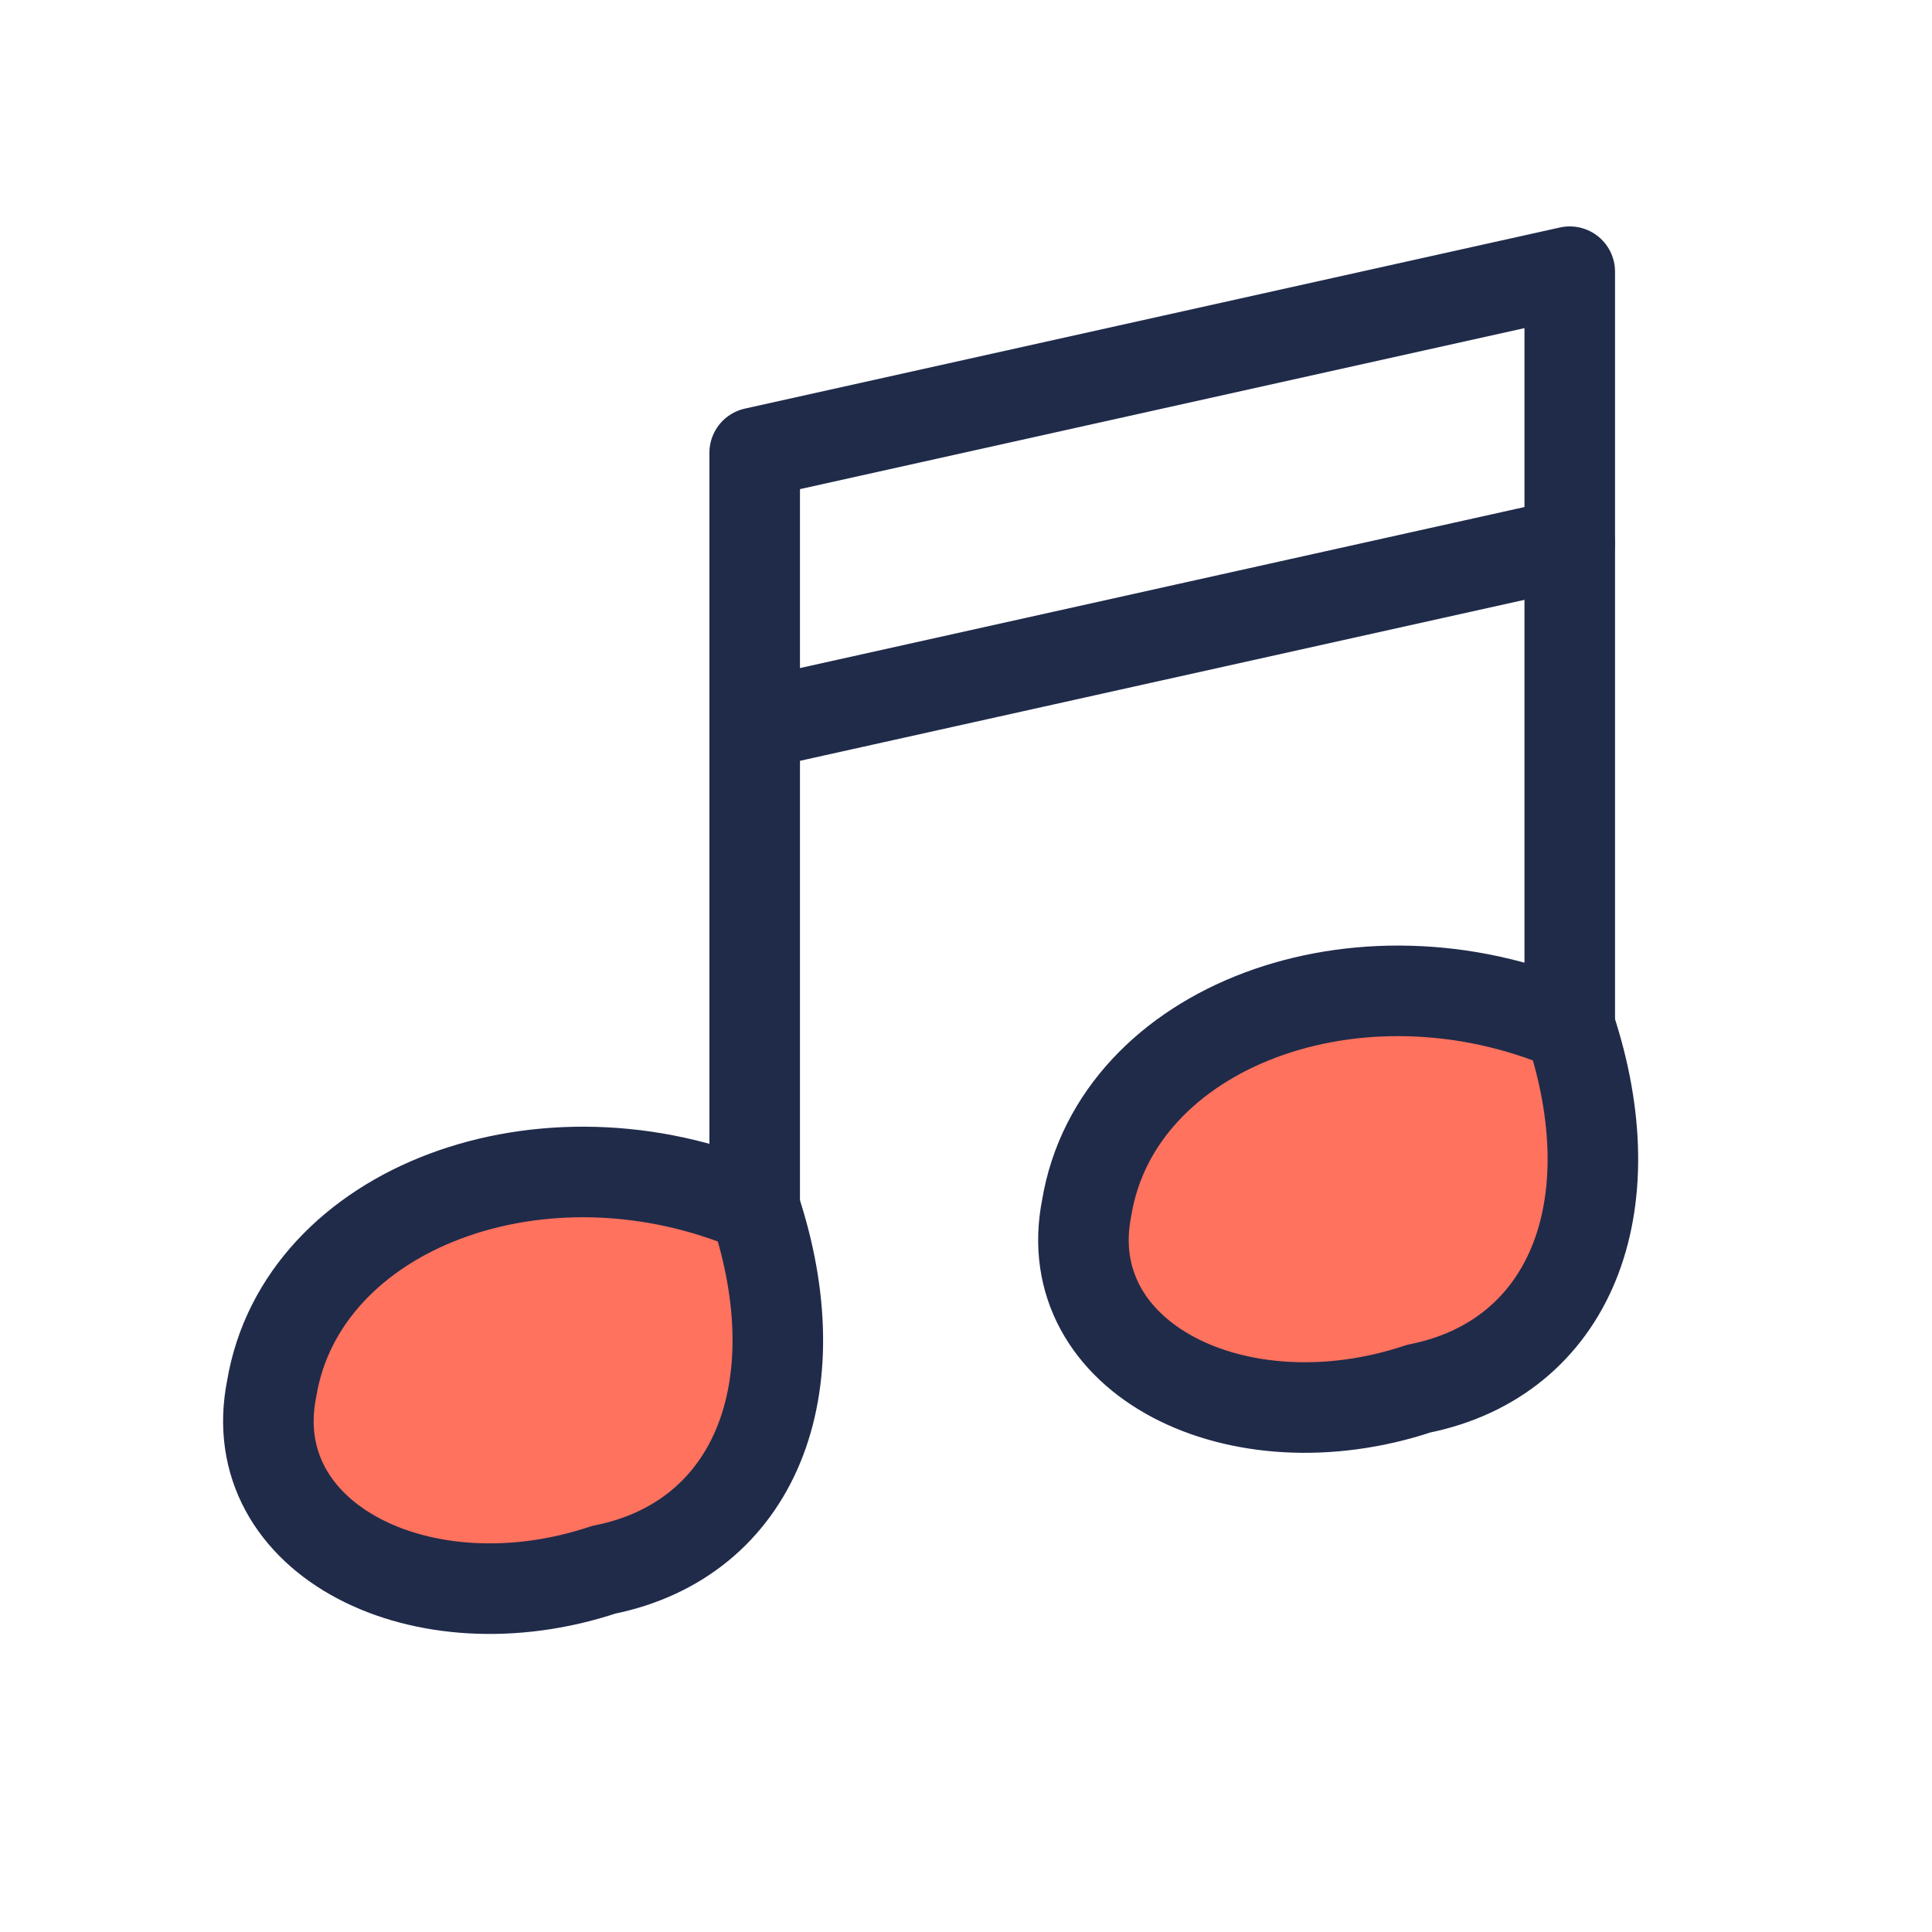
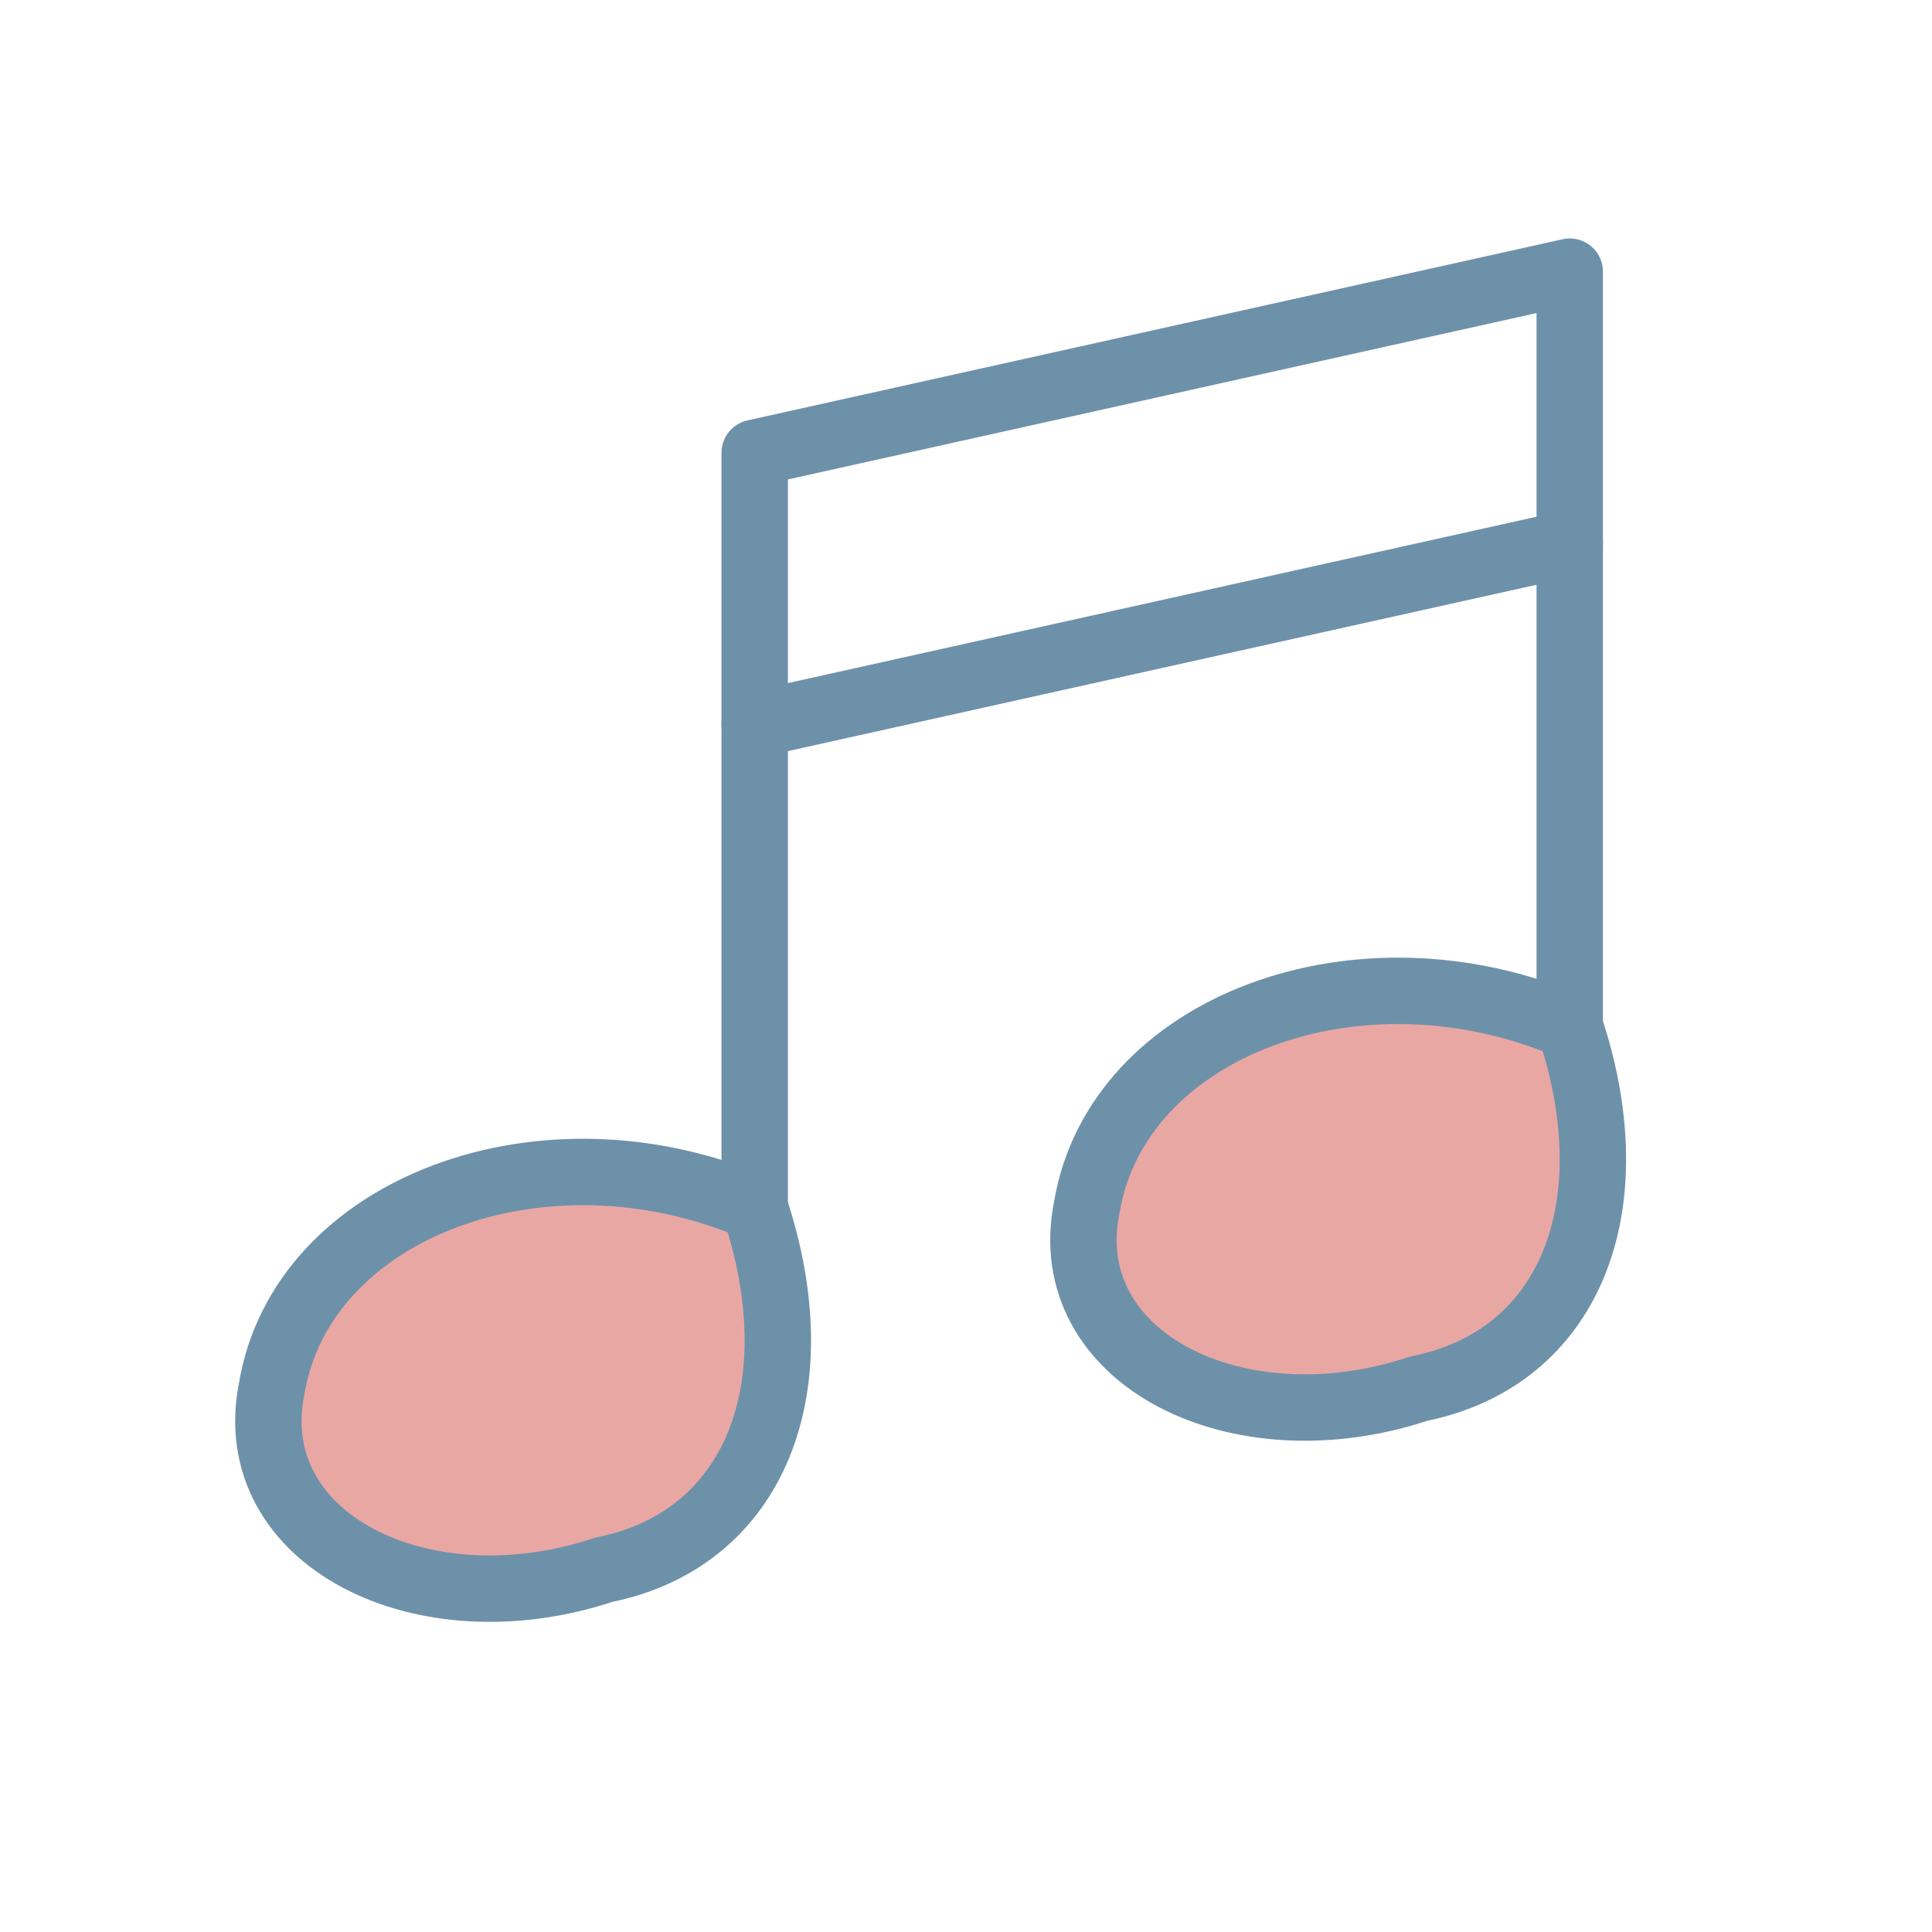
<svg xmlns="http://www.w3.org/2000/svg" viewBox="0 0 64 64">
-   <g fill="none" stroke="#202b4a" stroke-width="3" stroke-linecap="round" stroke-linejoin="round">
+   <g fill="none" stroke="#6e91aa" stroke-width="2.2" stroke-linecap="round" stroke-linejoin="round">
    <path d="M25 44V15l27-6v29" />
-     <path fill="#ff725e" d="M25 40c-7-3-15 0-16 6-1 5 5 8 11 6 5-1 7-6 5-12zM52 34c-7-3-15 0-16 6-1 5 5 8 11 6 5-1 7-6 5-12z" />
+     <path fill="#e9a7a4" d="M25 40c-7-3-15 0-16 6-1 5 5 8 11 6 5-1 7-6 5-12zM52 34c-7-3-15 0-16 6-1 5 5 8 11 6 5-1 7-6 5-12z" />
    <path d="M25 24l27-6" />
  </g>
</svg>
